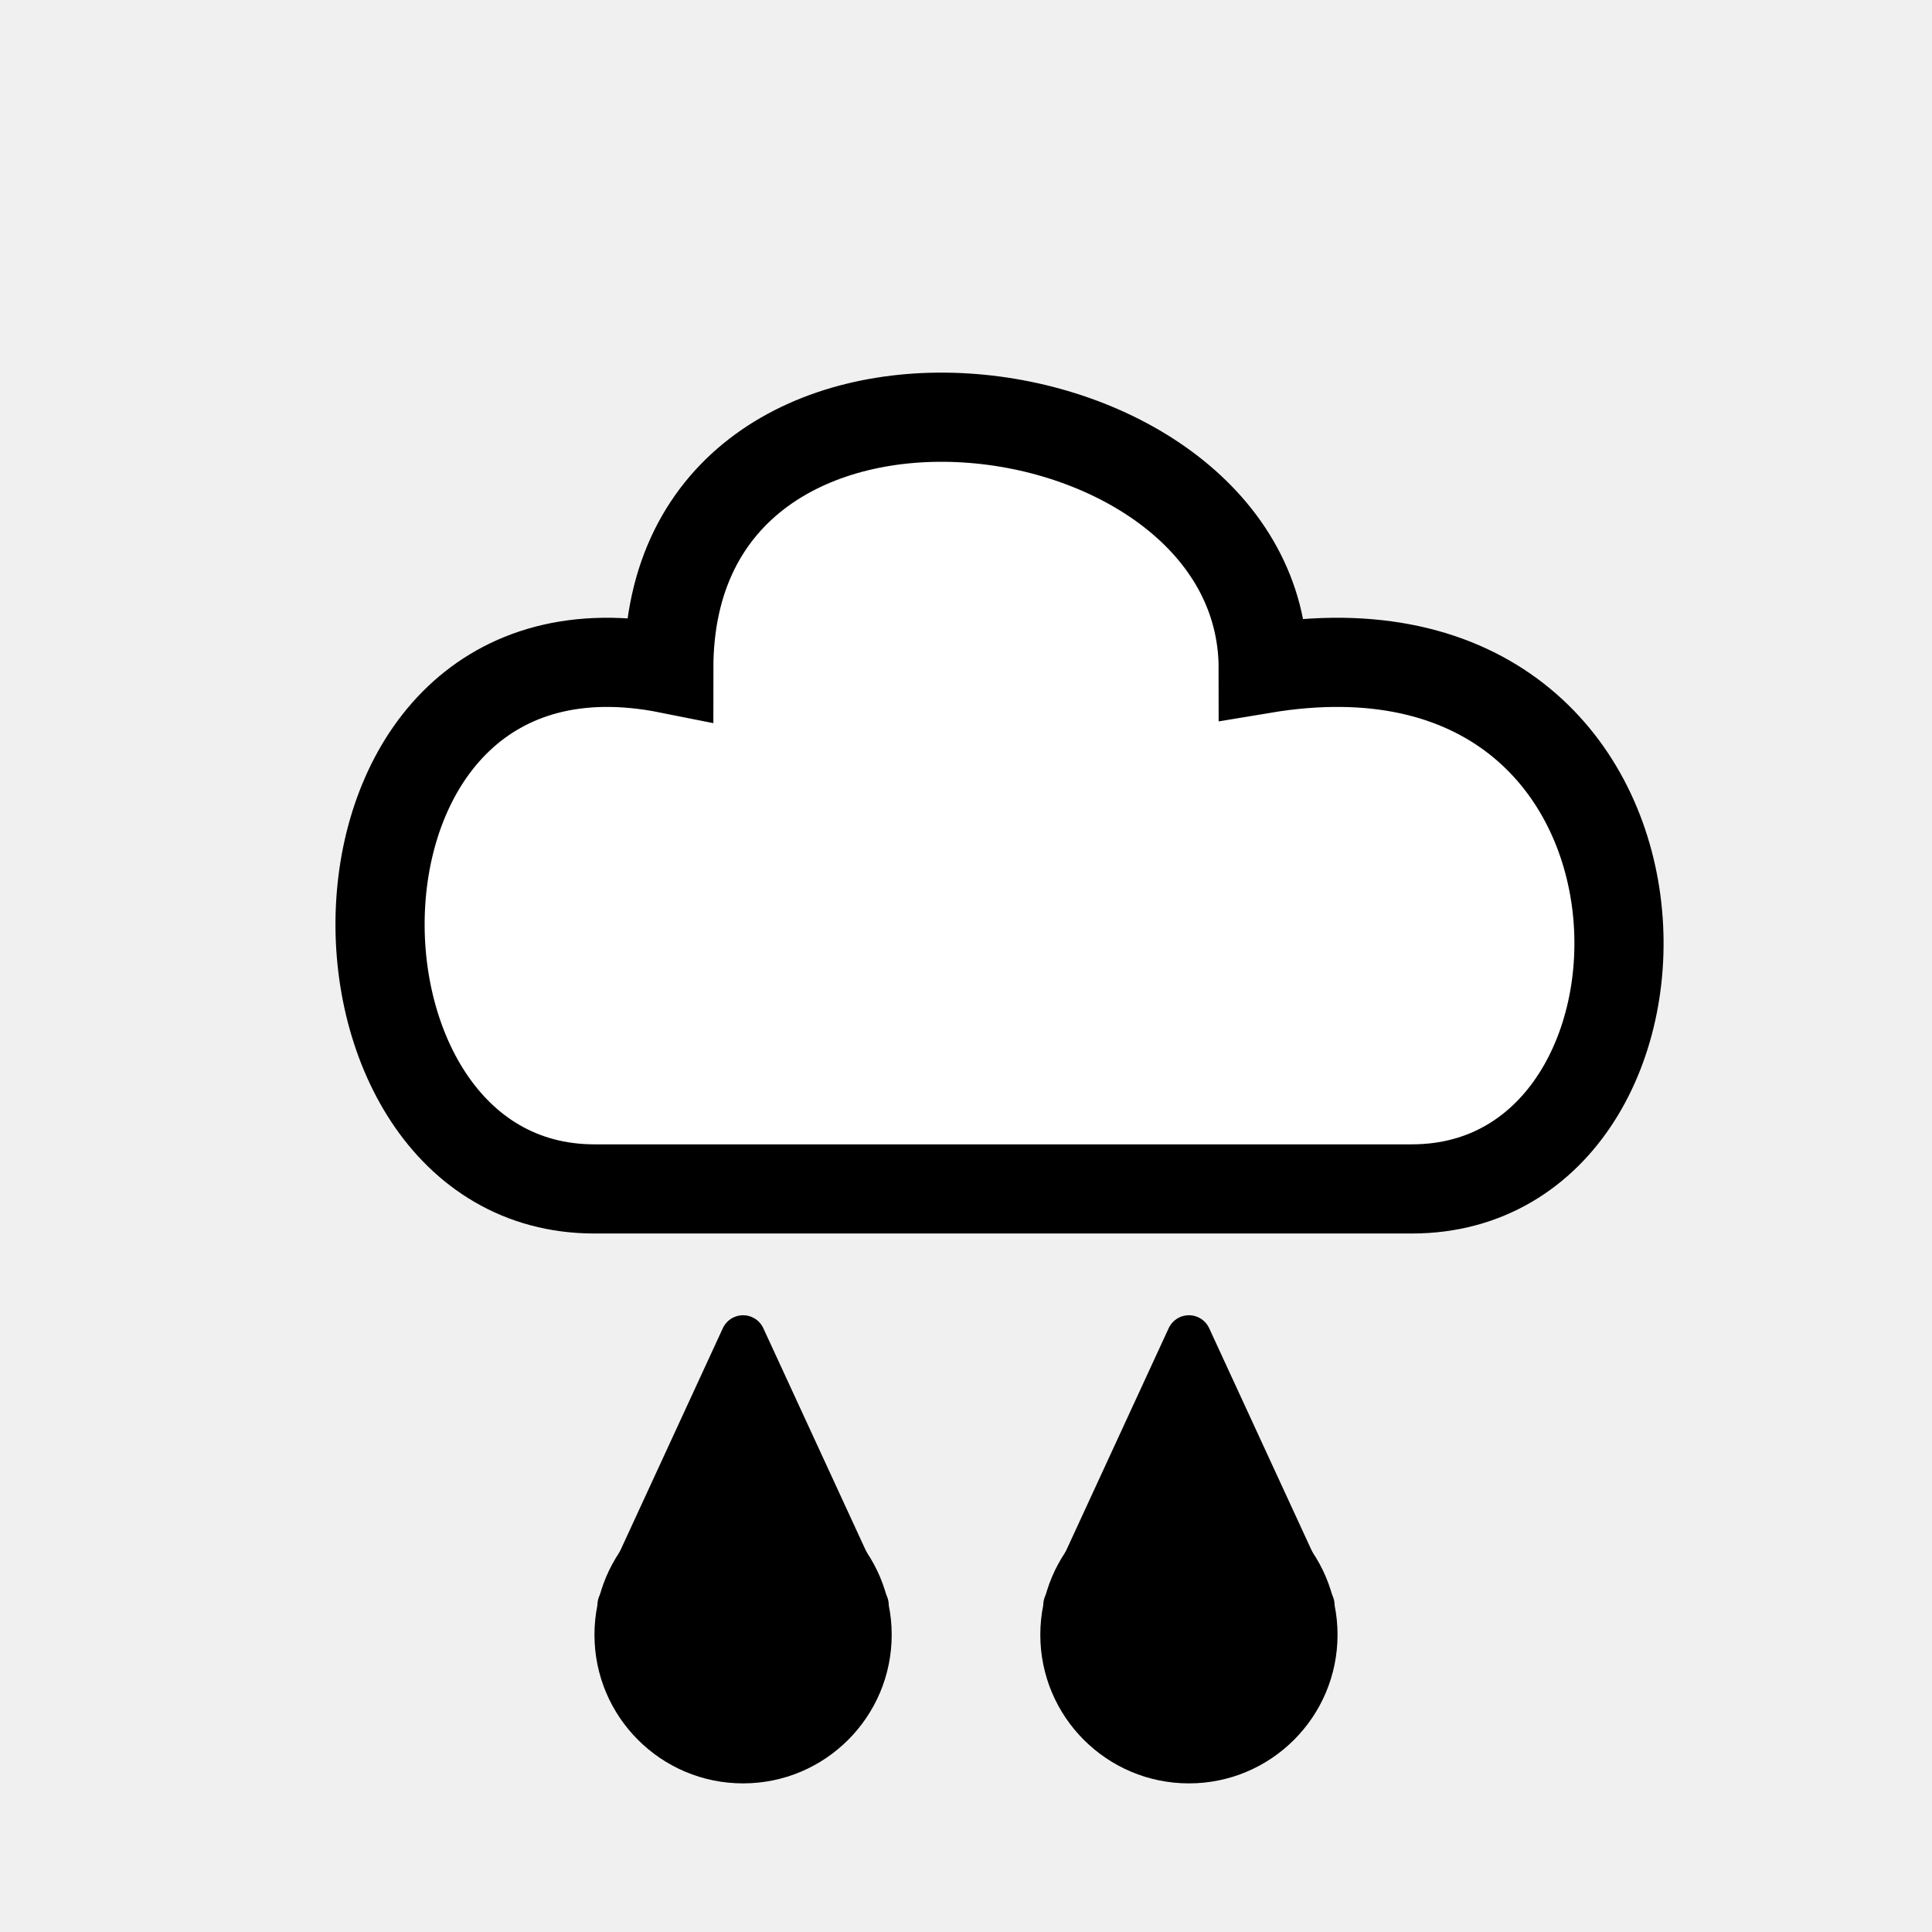
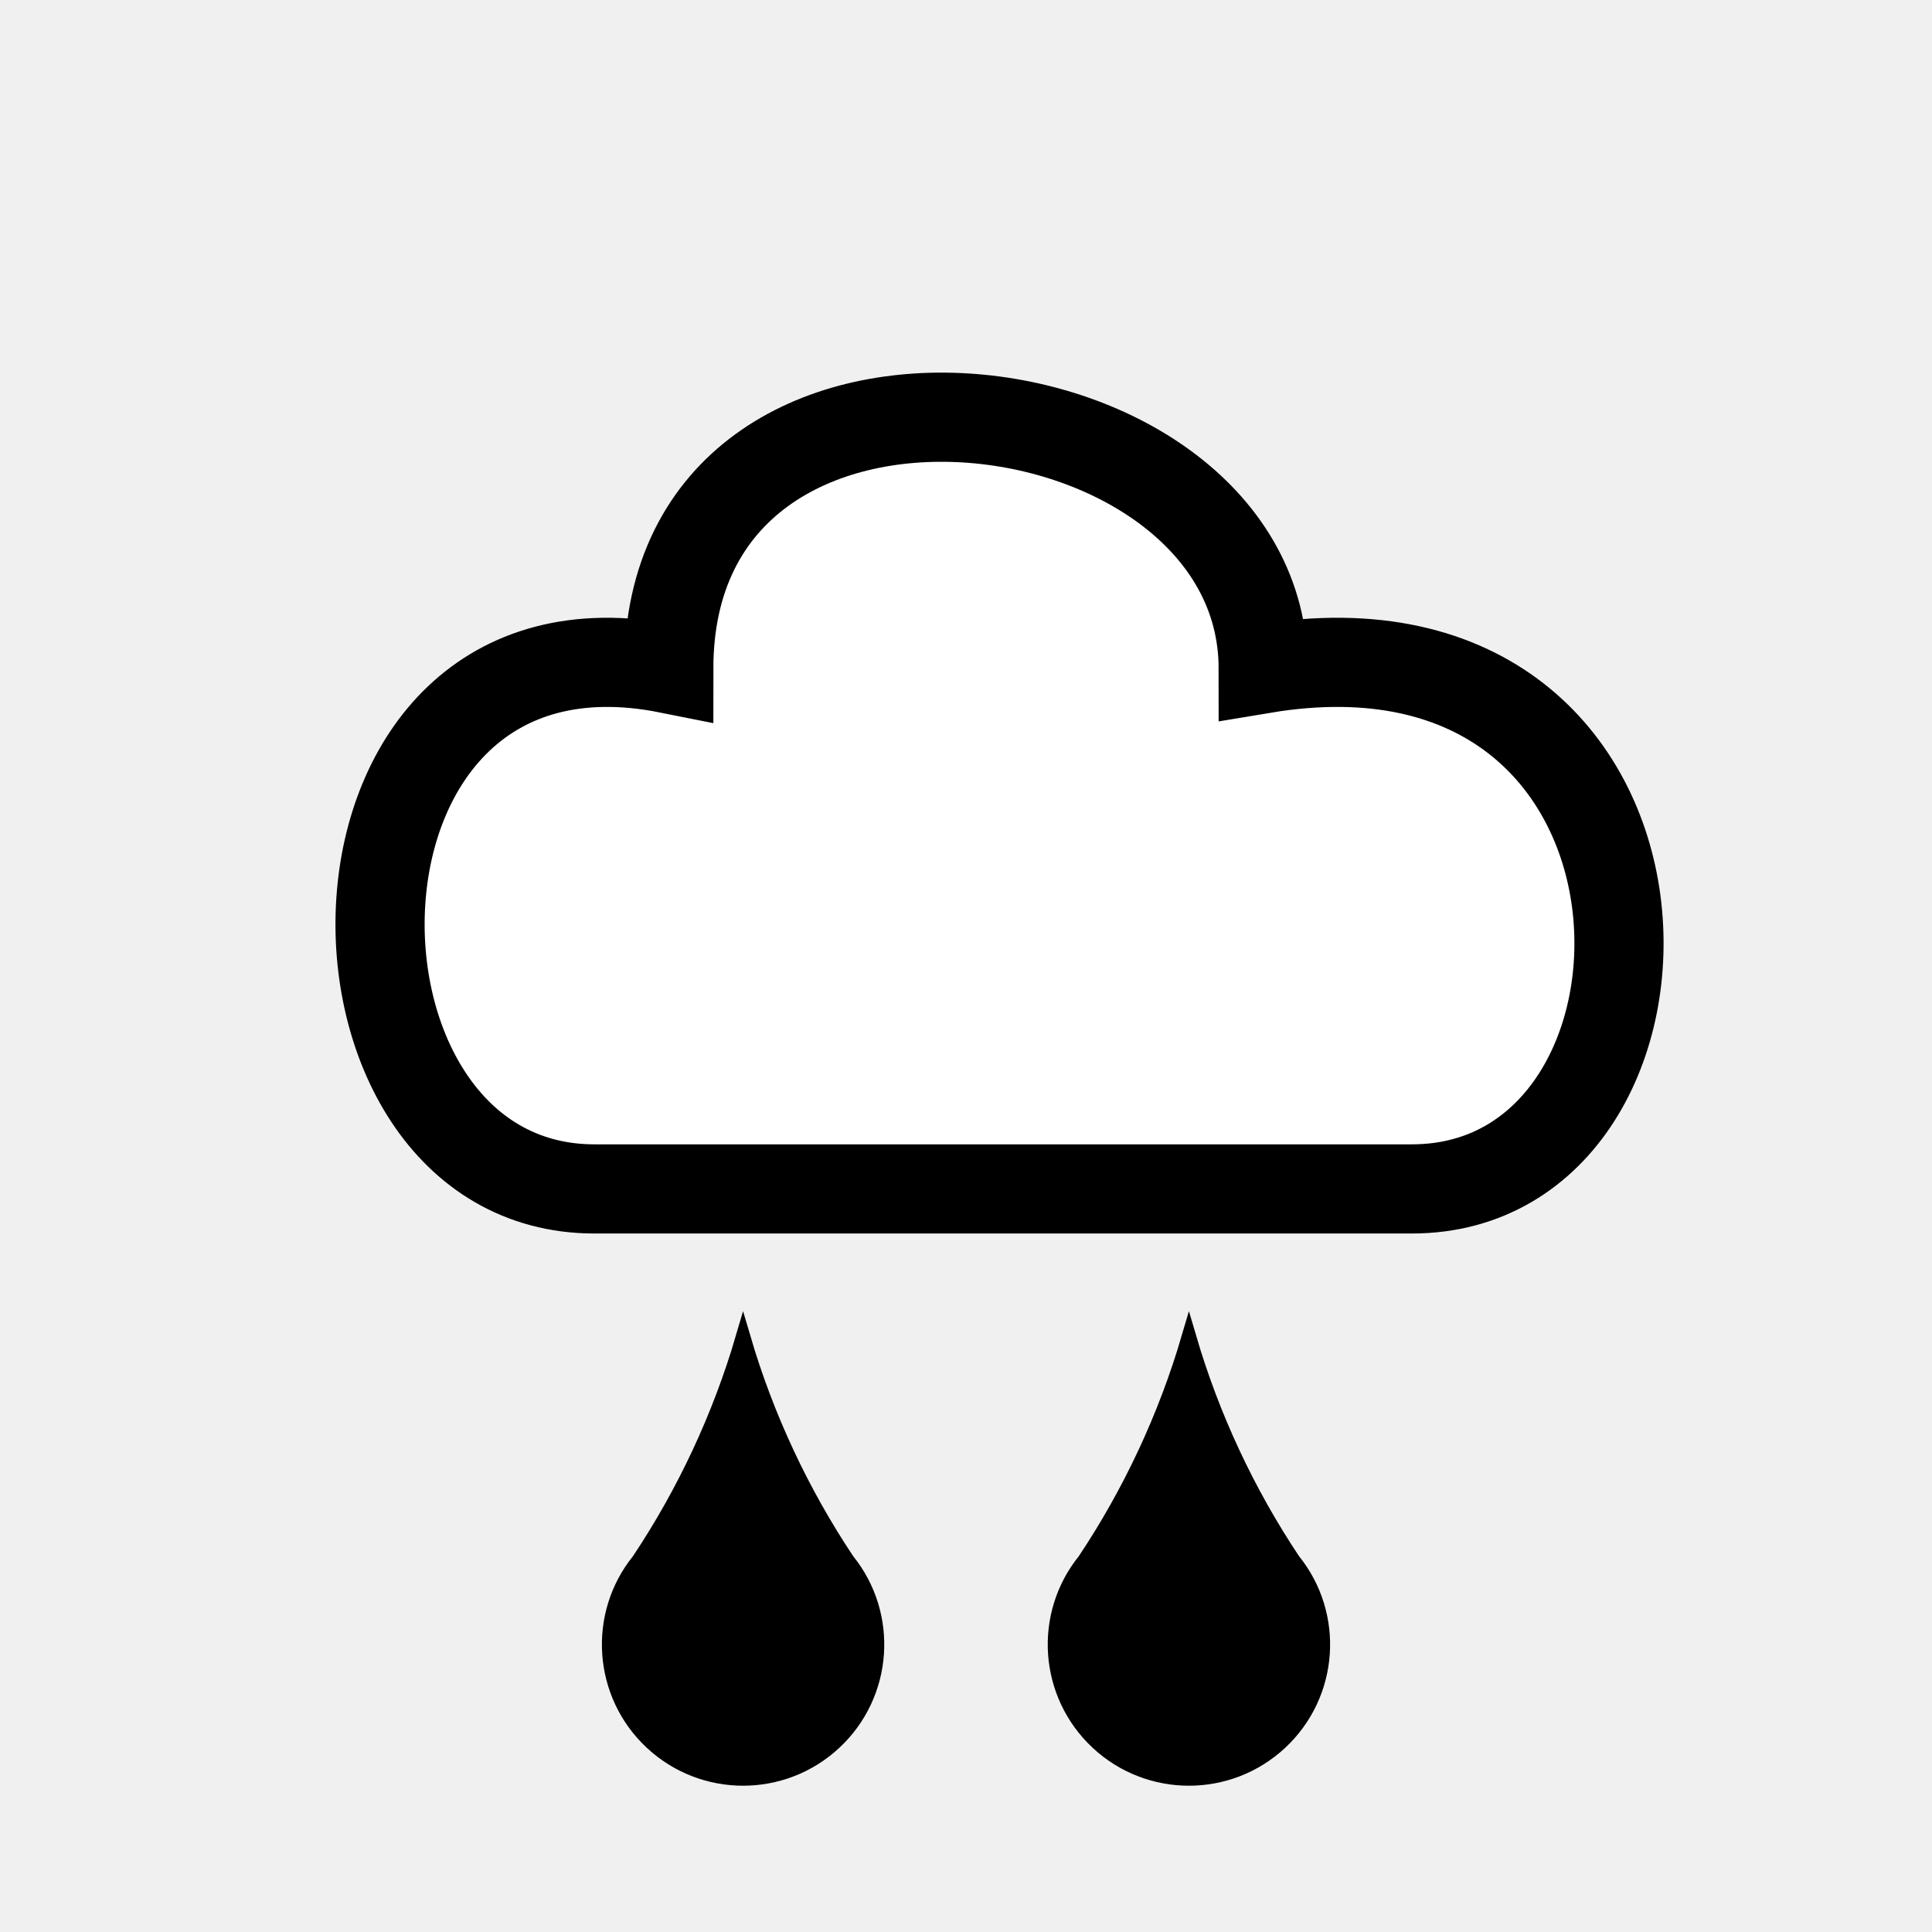
<svg xmlns="http://www.w3.org/2000/svg" xmlns:xlink="http://www.w3.org/1999/xlink" version="1.1" id="Layer_1" viewBox="0 0 130 130" width="80" height="80" style="background-color: white" stroke="black" fill="white" stroke-width="6">
  <path d="M 40 80 C 20 80, 20 40, 45 45 C 45 20, 85 25, 85 45 C 115 40, 115 80, 95 80 z" />
  <g id="drop" transform="translate(-15)">
-     <circle cx="65" cy="110" r="10" fill="black" stroke-width="0" />
-     <path d="M 56.7 108 L 65 90 L 73.3 108" stroke-linecap="round" stroke-linejoin="round" stroke-width="3" fill="black" />
+     <path d="M 58 105 A 9 9 0 1 0 72 105 A 55 55 0 0 1 65 90 A 55 55 0 0 1 58 105" stroke-width="1" fill="black" />
  </g>
  <use xlink:href="#drop" transform="translate(30)" />
</svg>
